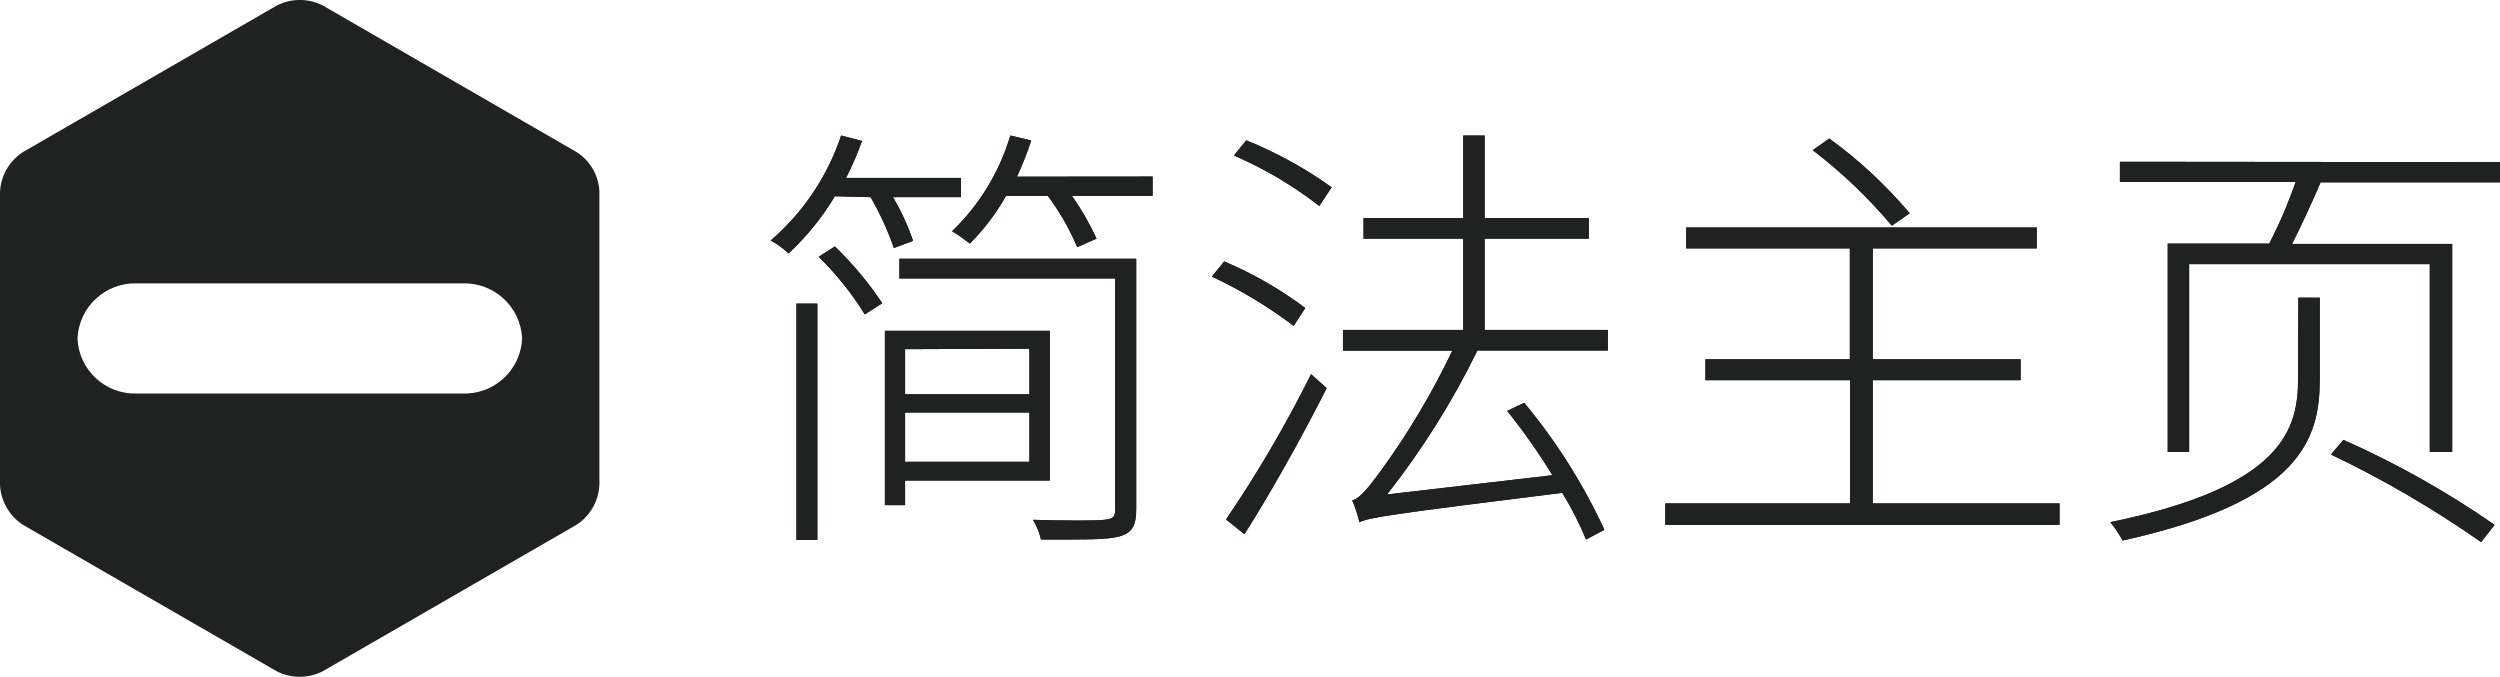
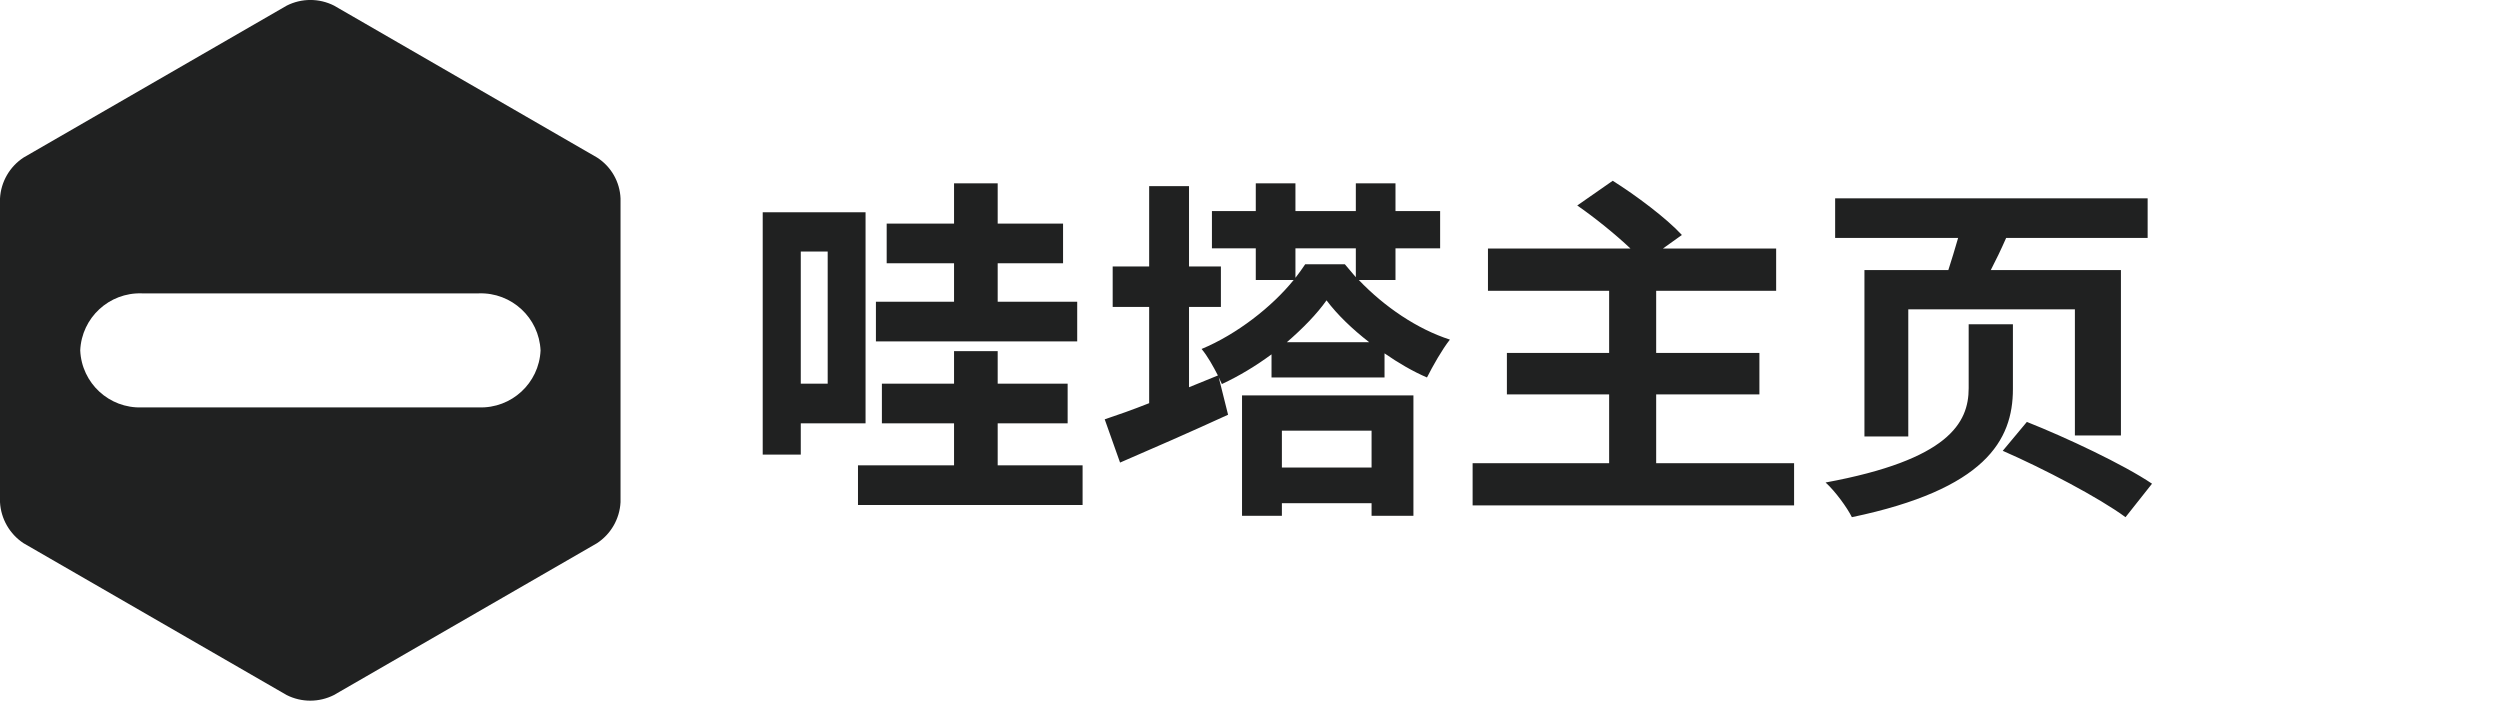
- <svg xmlns="http://www.w3.org/2000/svg" viewBox="0 0 202.91 54.93">
-   <defs>
-     <style>.cls-1{fill:#202121;}</style>
-   </defs>
-   <g id="图层_2" data-name="图层 2">
-     <g id="图层_1-2" data-name="图层 1">
-       <g id="图层_2-2" data-name="图层 2">
-         <g id="图层_1-2-2" data-name="图层 1-2">
-           <path class="cls-1" d="M46.81,12.35,26.19.44a4.11,4.11,0,0,0-3.71,0L1.85,12.35A4.1,4.1,0,0,0,0,15.56V39.37a4.12,4.12,0,0,0,1.85,3.22l20.62,11.9a4.11,4.11,0,0,0,3.71,0L46.8,42.59a4.1,4.1,0,0,0,1.85-3.22V15.56A4,4,0,0,0,46.81,12.35ZM37.54,31.94H11.13a4.67,4.67,0,0,1-4.84-4.47A4.68,4.68,0,0,1,11.12,23H37.54a4.69,4.69,0,0,1,4.84,4.48A4.68,4.68,0,0,1,37.54,31.94Z" />
-         </g>
-       </g>
-       <path class="cls-1" d="M67.76,15.93A21.05,21.05,0,0,1,64,20.57a6.6,6.6,0,0,0-1.45-1.05A19.26,19.26,0,0,0,68.27,11l1.7.44a27.38,27.38,0,0,1-1.3,3H78v1.56H72.48a19.56,19.56,0,0,1,1.63,3.55l-1.56.58a23.91,23.91,0,0,0-1.89-4.13Zm-3.12,8.71h1.7V43.83h-1.7ZM67.76,20a28.19,28.19,0,0,1,3.85,4.61l-1.42.91a25.09,25.09,0,0,0-3.74-4.68Zm5.7,19v2H71.82V26.85H85.21V39Zm18.76,2.32c0,1.35-.33,1.93-1.38,2.22s-3,.25-6.35.25a5.24,5.24,0,0,0-.65-1.6c2.75.08,5.11.08,5.8,0s.87-.21.87-.83V22.6H73V21H92.22ZM73.46,28.34V32H83.55v-3.7Zm10.09,9.14v-4H73.46v4Zm10-23.15v1.56H87a21.76,21.76,0,0,1,2,3.48l-1.57.69a19.82,19.82,0,0,0-2.39-4.17H81.66a18.28,18.28,0,0,1-2.94,3.88c-.33-.25-1-.76-1.45-1A17.73,17.73,0,0,0,82,11l1.7.4a26.39,26.39,0,0,1-1.16,2.94Z" />
-       <path class="cls-1" d="M105,26.45a36.82,36.82,0,0,0-6.64-4l1-1.23A31,31,0,0,1,105.94,25ZM99.51,42.16a100.79,100.79,0,0,0,6.9-11.79l1.27,1.13c-1.92,3.81-4.57,8.56-6.68,11.86Zm1.64-30.77a33.26,33.26,0,0,1,6.93,3.81l-1,1.52a31.78,31.78,0,0,0-6.93-4.1Zm18.76,17.06a64.94,64.94,0,0,1-7.33,11.68L126,38.57a51,51,0,0,0-3.67-5.22l1.38-.66A46.93,46.93,0,0,1,130.22,43l-1.49.79A26.94,26.94,0,0,0,126.8,40c-14.29,1.78-15.64,2-16.47,2.39a9.2,9.2,0,0,0-.58-1.78c.61-.14,1.34-1.05,2.32-2.39a62.09,62.09,0,0,0,5.81-9.76H109V26.78h9.76V19.37h-8.09V17.7h8.09V11h1.74V17.7h8.46v1.67h-8.46v7.41h10v1.67Z" />
-       <path class="cls-1" d="M167.16,40.86V42.6h-32V40.86h15v-10H138.42v-1.7h11.72v-9H136.86v-1.7h28.45v1.7H152v9h12v1.7H152v10ZM153.55,18.32a40.6,40.6,0,0,0-6.42-6.13l1.34-.95A37,37,0,0,1,155,17.31Z" />
-       <path class="cls-1" d="M186.54,24.16h1.74v6.65c0,4.79-1.52,9.87-16,13.06a9.77,9.77,0,0,0-1-1.49c14-2.86,15.24-7.55,15.24-11.61Zm16.37-11V14.8H188.35c-.72,1.67-1.56,3.52-2.32,5h13V36.68h-1.82V21.44H177.68V36.68h-1.74V19.77h8.24a37.39,37.39,0,0,0,2.14-5H172.06V13.13ZM190.2,35.7a74.31,74.31,0,0,1,12.27,6.9L201.38,44a85.84,85.84,0,0,0-12.19-7.11Z" />
-       <path class="cls-1" d="M67.76,15.93A21.05,21.05,0,0,1,64,20.57a6.6,6.6,0,0,0-1.45-1.05A19.26,19.26,0,0,0,68.27,11l1.7.44a27.38,27.38,0,0,1-1.3,3H78v1.56H72.48a19.56,19.56,0,0,1,1.63,3.55l-1.56.58a23.91,23.91,0,0,0-1.89-4.13Zm-3.12,8.71h1.7V43.83h-1.7ZM67.76,20a28.19,28.19,0,0,1,3.85,4.61l-1.42.91a25.09,25.09,0,0,0-3.74-4.68Zm5.7,19v2H71.82V26.85H85.21V39Zm18.76,2.32c0,1.35-.33,1.93-1.38,2.22s-3,.25-6.35.25a5.24,5.24,0,0,0-.65-1.6c2.75.08,5.11.08,5.8,0s.87-.21.87-.83V22.6H73V21H92.22ZM73.46,28.34V32H83.55v-3.7Zm10.09,9.14v-4H73.46v4Zm10-23.15v1.56H87a21.76,21.76,0,0,1,2,3.48l-1.57.69a19.82,19.82,0,0,0-2.39-4.17H81.66a18.28,18.28,0,0,1-2.94,3.88c-.33-.25-1-.76-1.45-1A17.73,17.73,0,0,0,82,11l1.7.4a26.39,26.39,0,0,1-1.16,2.94Z" />
-       <path class="cls-1" d="M105,26.45a36.82,36.82,0,0,0-6.64-4l1-1.23A31,31,0,0,1,105.94,25ZM99.51,42.16a100.79,100.79,0,0,0,6.9-11.79l1.27,1.13c-1.92,3.81-4.57,8.56-6.68,11.86Zm1.64-30.77a33.26,33.26,0,0,1,6.93,3.81l-1,1.52a31.78,31.78,0,0,0-6.93-4.1Zm18.76,17.06a64.94,64.94,0,0,1-7.33,11.68L126,38.57a51,51,0,0,0-3.67-5.22l1.38-.66A46.93,46.93,0,0,1,130.22,43l-1.49.79A26.94,26.94,0,0,0,126.8,40c-14.29,1.78-15.64,2-16.47,2.39a9.2,9.2,0,0,0-.58-1.78c.61-.14,1.34-1.05,2.32-2.39a62.09,62.09,0,0,0,5.81-9.76H109V26.78h9.76V19.37h-8.09V17.7h8.09V11h1.74V17.7h8.46v1.67h-8.46v7.41h10v1.67Z" />
-       <path class="cls-1" d="M167.16,40.86V42.6h-32V40.86h15v-10H138.42v-1.7h11.72v-9H136.86v-1.7h28.45v1.7H152v9h12v1.7H152v10ZM153.55,18.32a40.6,40.6,0,0,0-6.42-6.13l1.34-.95A37,37,0,0,1,155,17.31Z" />
-       <path class="cls-1" d="M186.54,24.16h1.74v6.65c0,4.79-1.52,9.87-16,13.06a9.77,9.77,0,0,0-1-1.49c14-2.86,15.24-7.55,15.24-11.61Zm16.37-11V14.8H188.35c-.72,1.67-1.56,3.52-2.32,5h13V36.68h-1.82V21.44H177.68V36.68h-1.74V19.77h8.24a37.39,37.39,0,0,0,2.14-5H172.06V13.13ZM190.2,35.7a74.31,74.31,0,0,1,12.27,6.9L201.38,44a85.84,85.84,0,0,0-12.19-7.11Z" />
-     </g>
-   </g>
+ <svg xmlns="http://www.w3.org/2000/svg" viewBox="0 0 196 55">
+   <path fill="#202121" d="M46.81,12.35,26.19.44a4.11,4.11,0,0,0-3.71,0L1.85,12.35A4.1,4.1,0,0,0,0,15.56V39.37a4.12,4.12,0,0,0,1.85,3.22l20.62,11.9a4.11,4.11,0,0,0,3.71,0L46.8,42.59a4.1,4.1,0,0,0,1.85-3.22V15.56A4,4,0,0,0,46.81,12.35ZM37.54,31.94H11.13a4.67,4.67,0,0,1-4.84-4.47A4.68,4.68,0,0,1,11.12,23H37.54a4.69,4.69,0,0,1,4.84,4.48A4.68,4.68,0,0,1,37.54,31.94Z" />
+   <text x="58" y="38" fill="#202121" font-family="Microsoft YaHei, PingFang SC, Noto Sans SC, sans-serif" font-size="28" font-weight="600">哇塔主页</text>
</svg>
